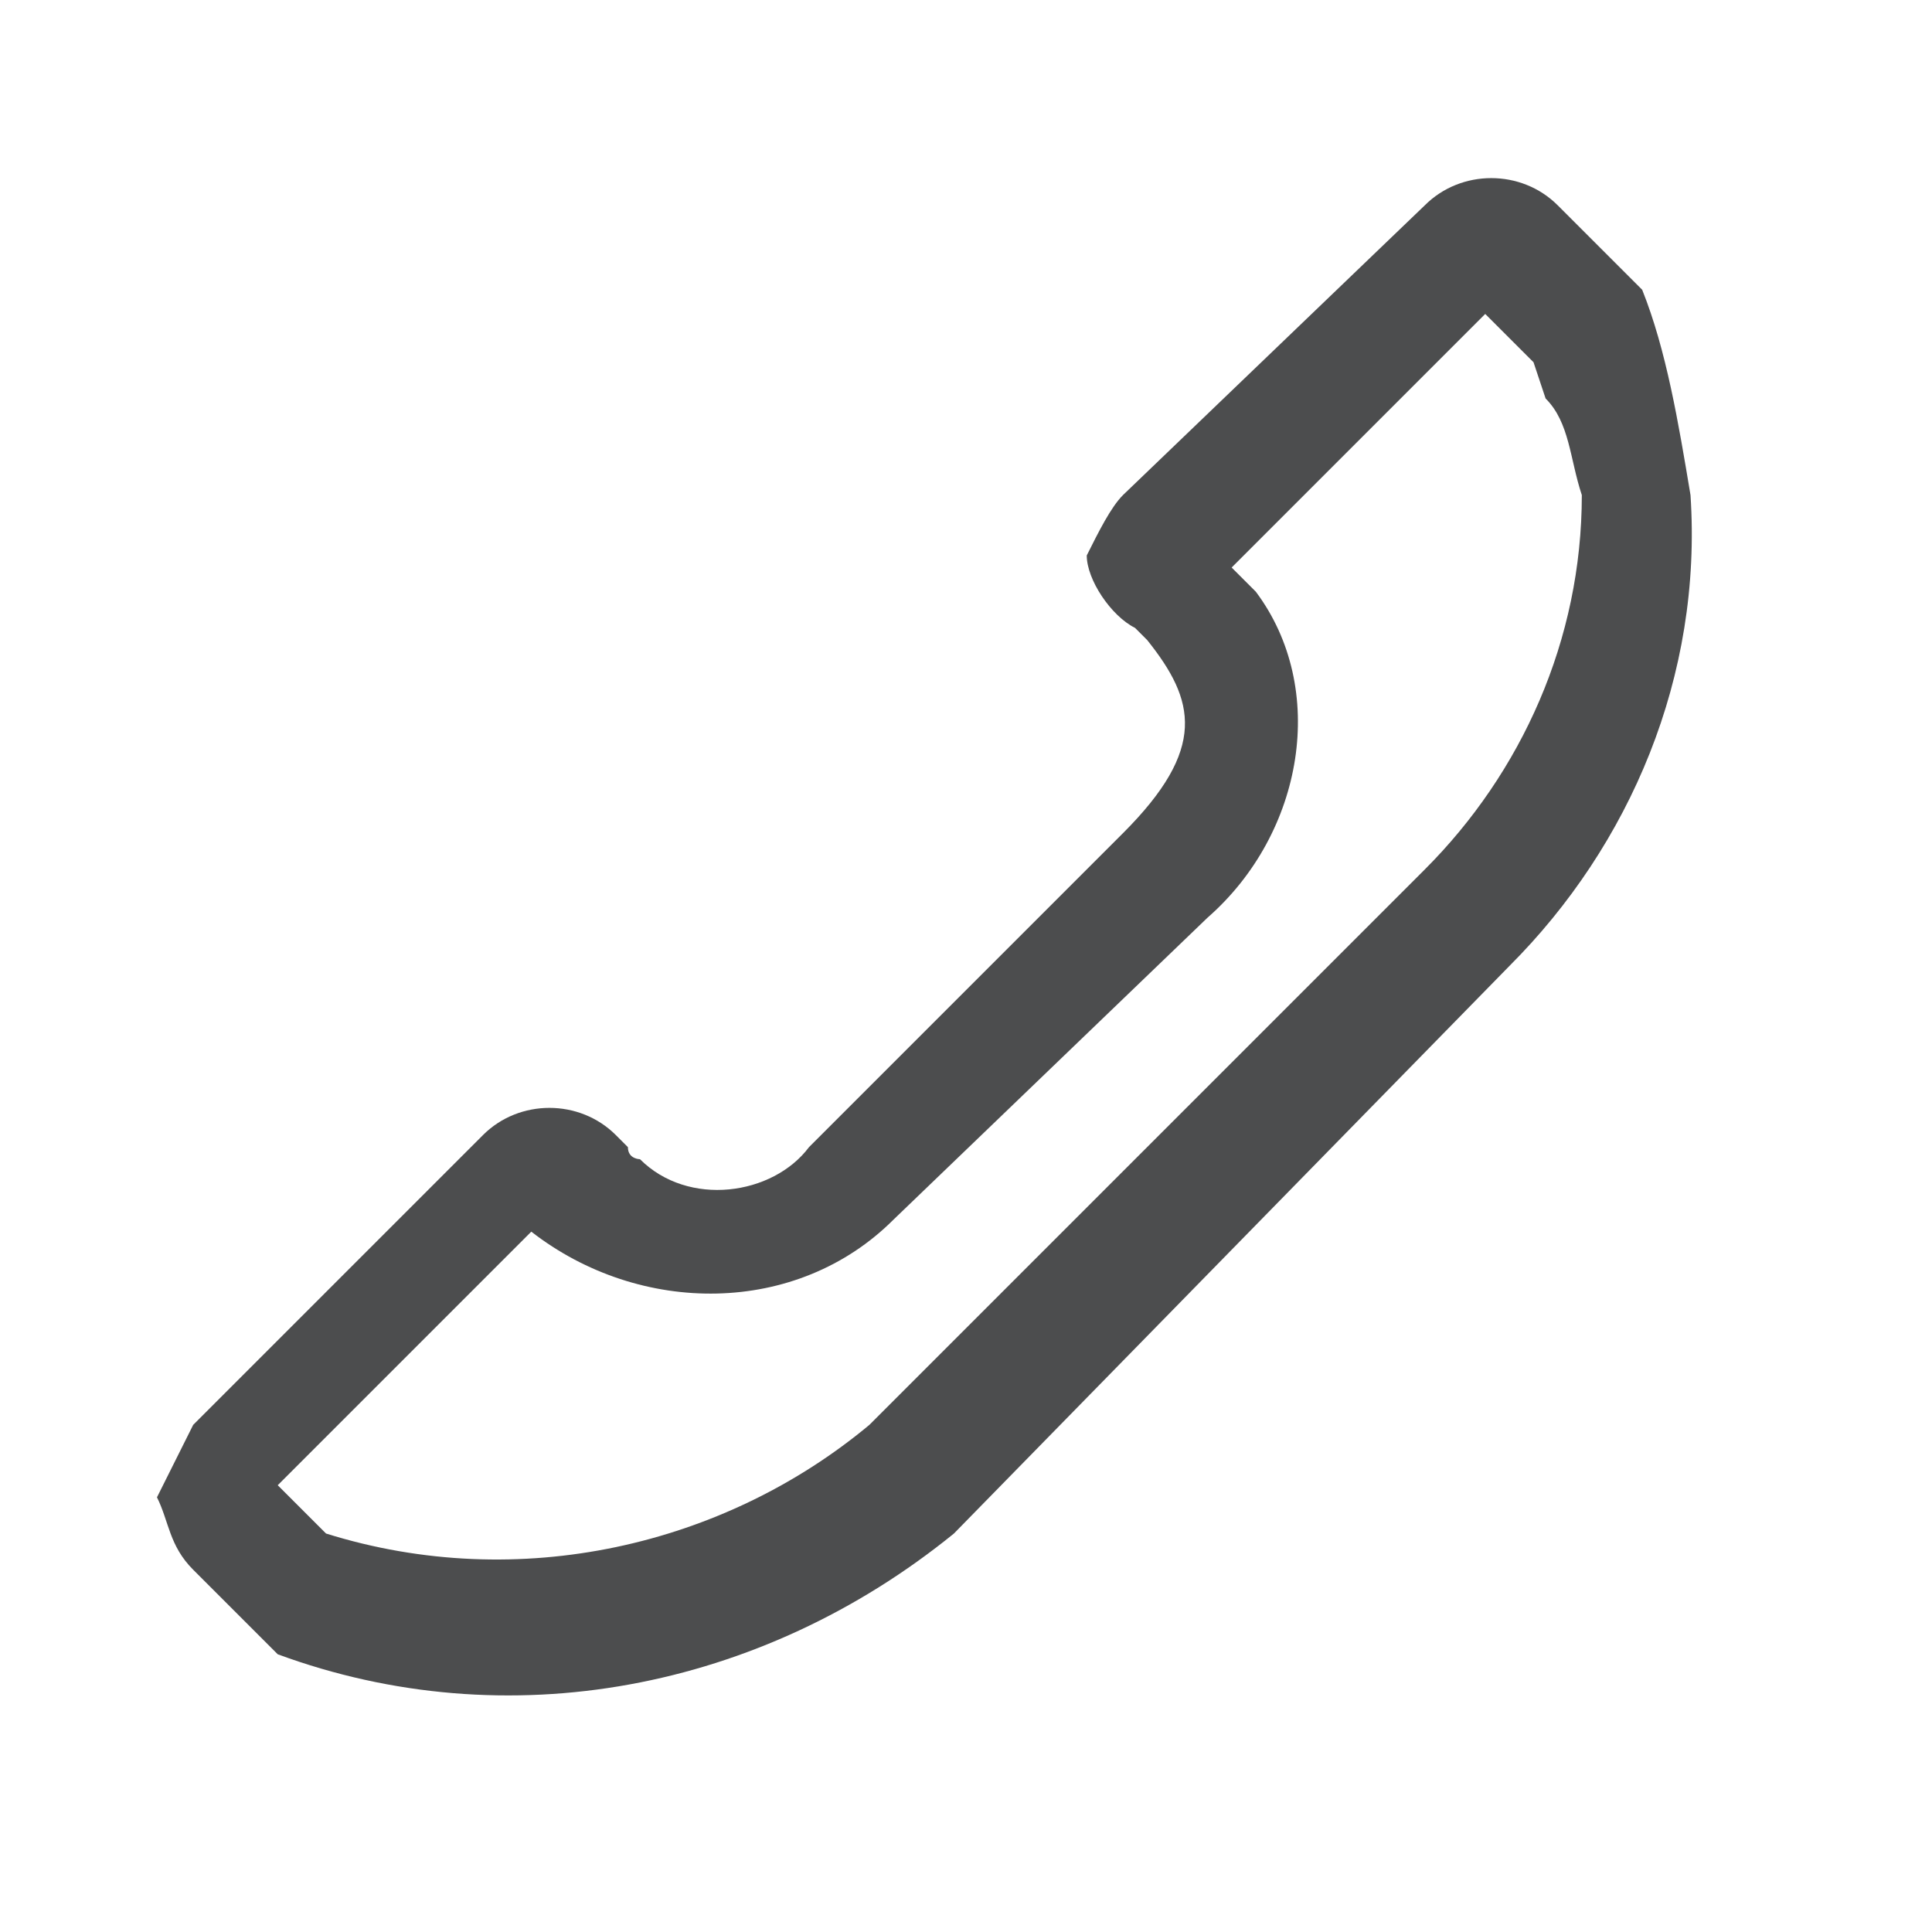
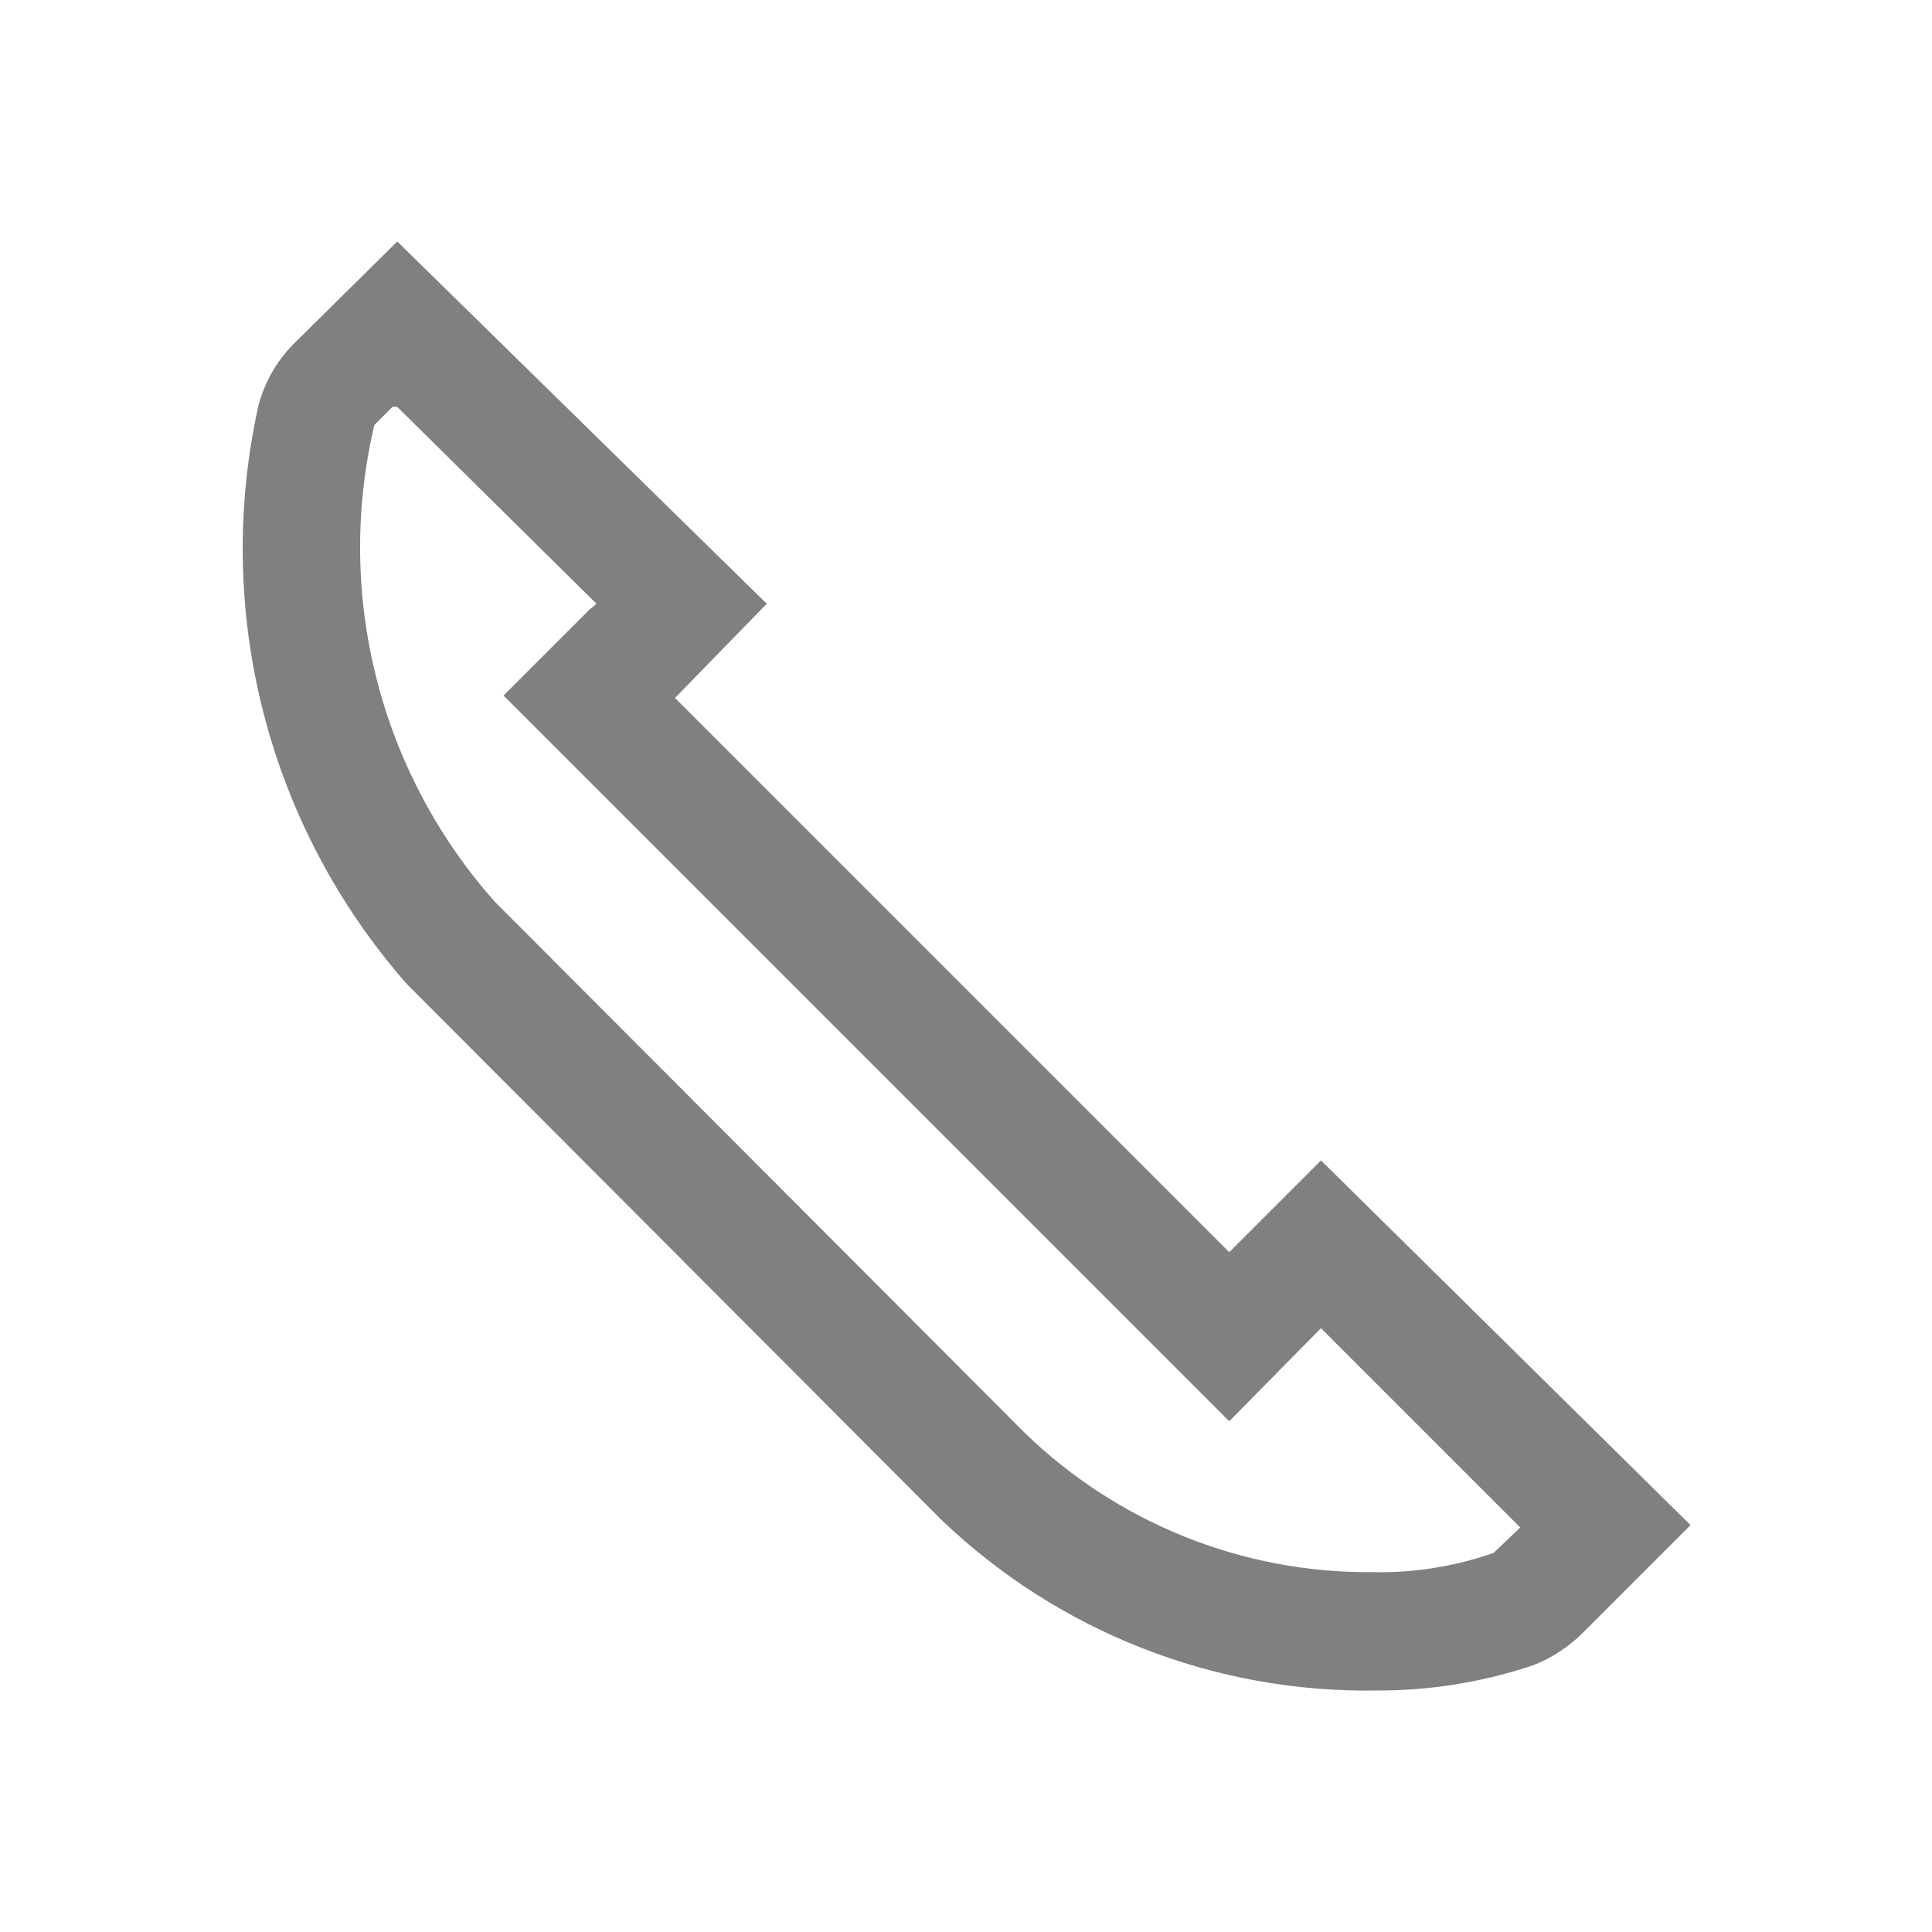
- <svg xmlns="http://www.w3.org/2000/svg" version="1.1" id="图层_2" opacity="0.8" x="0px" y="0px" viewBox="0 0 16 16" style="enable-background:new 0 0 16 16;" xml:space="preserve">
-   <style type="text/css">
- 	.st0{fill:#1F2022;}
- </style>
-   <path class="st0" d="M11.8,7.2l-4.6,4.6c-1.2,1-2.9,1.4-4.5,0.9l-0.4-0.4l2.1-2.1c0.9,0.7,2.2,0.7,3-0.1L10,7.6  c0.8-0.7,1-1.9,0.4-2.7l-0.2-0.2l2.1-2.1L12.7,3l0.1,0.3C13,3.5,13,3.8,13.1,4.1C13.1,5.3,12.6,6.4,11.8,7.2 M12.5,8  c1-1,1.6-2.4,1.5-3.9c-0.1-0.6-0.2-1.2-0.4-1.7l-0.7-0.7c-0.3-0.3-0.8-0.3-1.1,0l0,0L9.3,4.1C9.2,4.2,9.1,4.4,9,4.6  c0,0.2,0.2,0.5,0.4,0.6l0.1,0.1C9.9,5.8,10,6.2,9.3,6.9L6.7,9.5c-0.3,0.4-1,0.5-1.4,0.1l0,0c0,0-0.1,0-0.1-0.1L5.1,9.4  C4.8,9.1,4.3,9.1,4,9.4l0,0l-2.4,2.4c-0.1,0.2-0.2,0.4-0.3,0.6c0.1,0.2,0.1,0.4,0.3,0.6l0.7,0.7c1.9,0.7,4,0.3,5.6-1L12.5,8z" />
+ <svg xmlns="http://www.w3.org/2000/svg" version="1.1" id="图层_12" x="0px" y="0px" viewBox="0 0 16 16" style="enable-background:new 0 0 16 16;" xml:space="preserve">
+   <g id="_16">
+     <path style="fill:#808080;" d="M3.29,3.37L4.94,5L4.88,5.05L4.17,5.76l0.71,0.71l4.59,4.59l0.71,0.71l0.7-0.71L10.94,11l1.65,1.65   l-0.22,0.21c-0.321,0.113-0.66,0.167-1,0.16c-1.079,0.01-2.117-0.407-2.89-1.16L4.1,7.47c-0.957-1.075-1.33-2.549-1-3.95l0.15-0.15    M3.29,2L2.43,2.85C2.29,2.992,2.19,3.167,2.14,3.36C1.762,5.061,2.219,6.841,3.37,8.15l4.43,4.44   c0.968,0.925,2.261,1.432,3.6,1.41c0.442,0.002,0.881-0.069,1.3-0.21c0.149-0.059,0.285-0.147,0.4-0.26l0.9-0.9l-3.06-3.02   l-0.76,0.76L5.59,5.78L6.35,5L3.29,2z" />
+   </g>
</svg>
